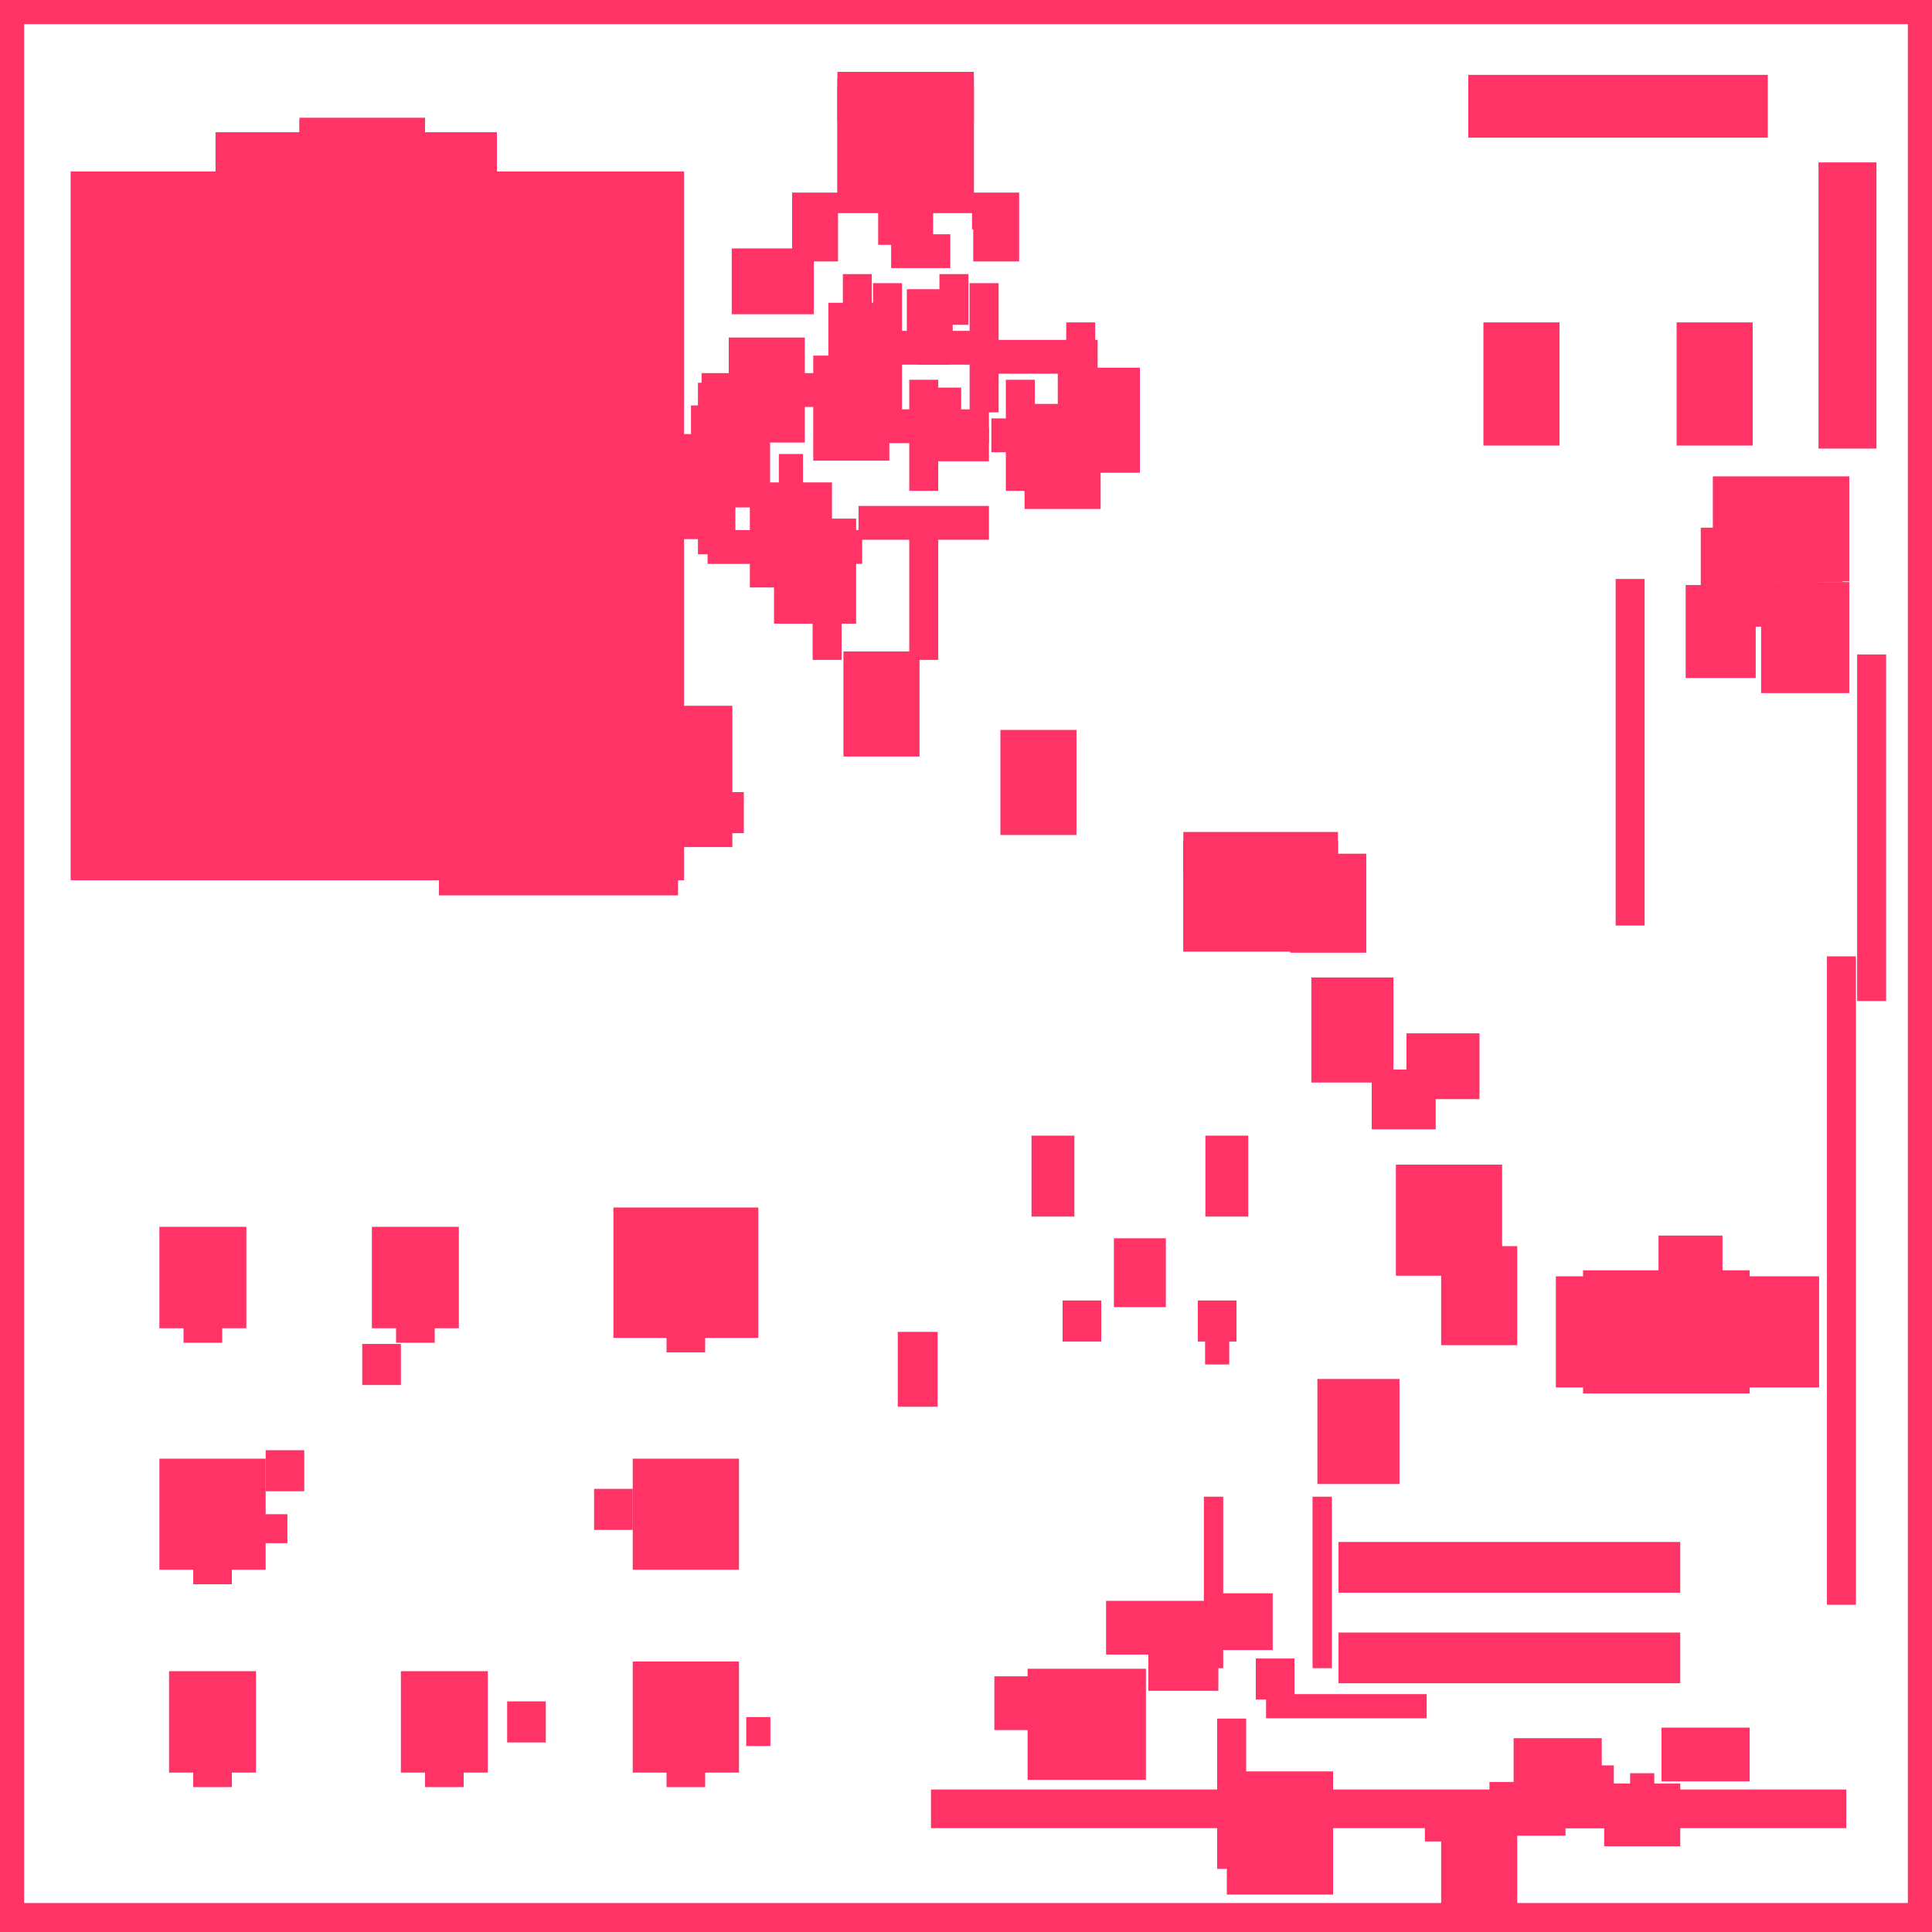
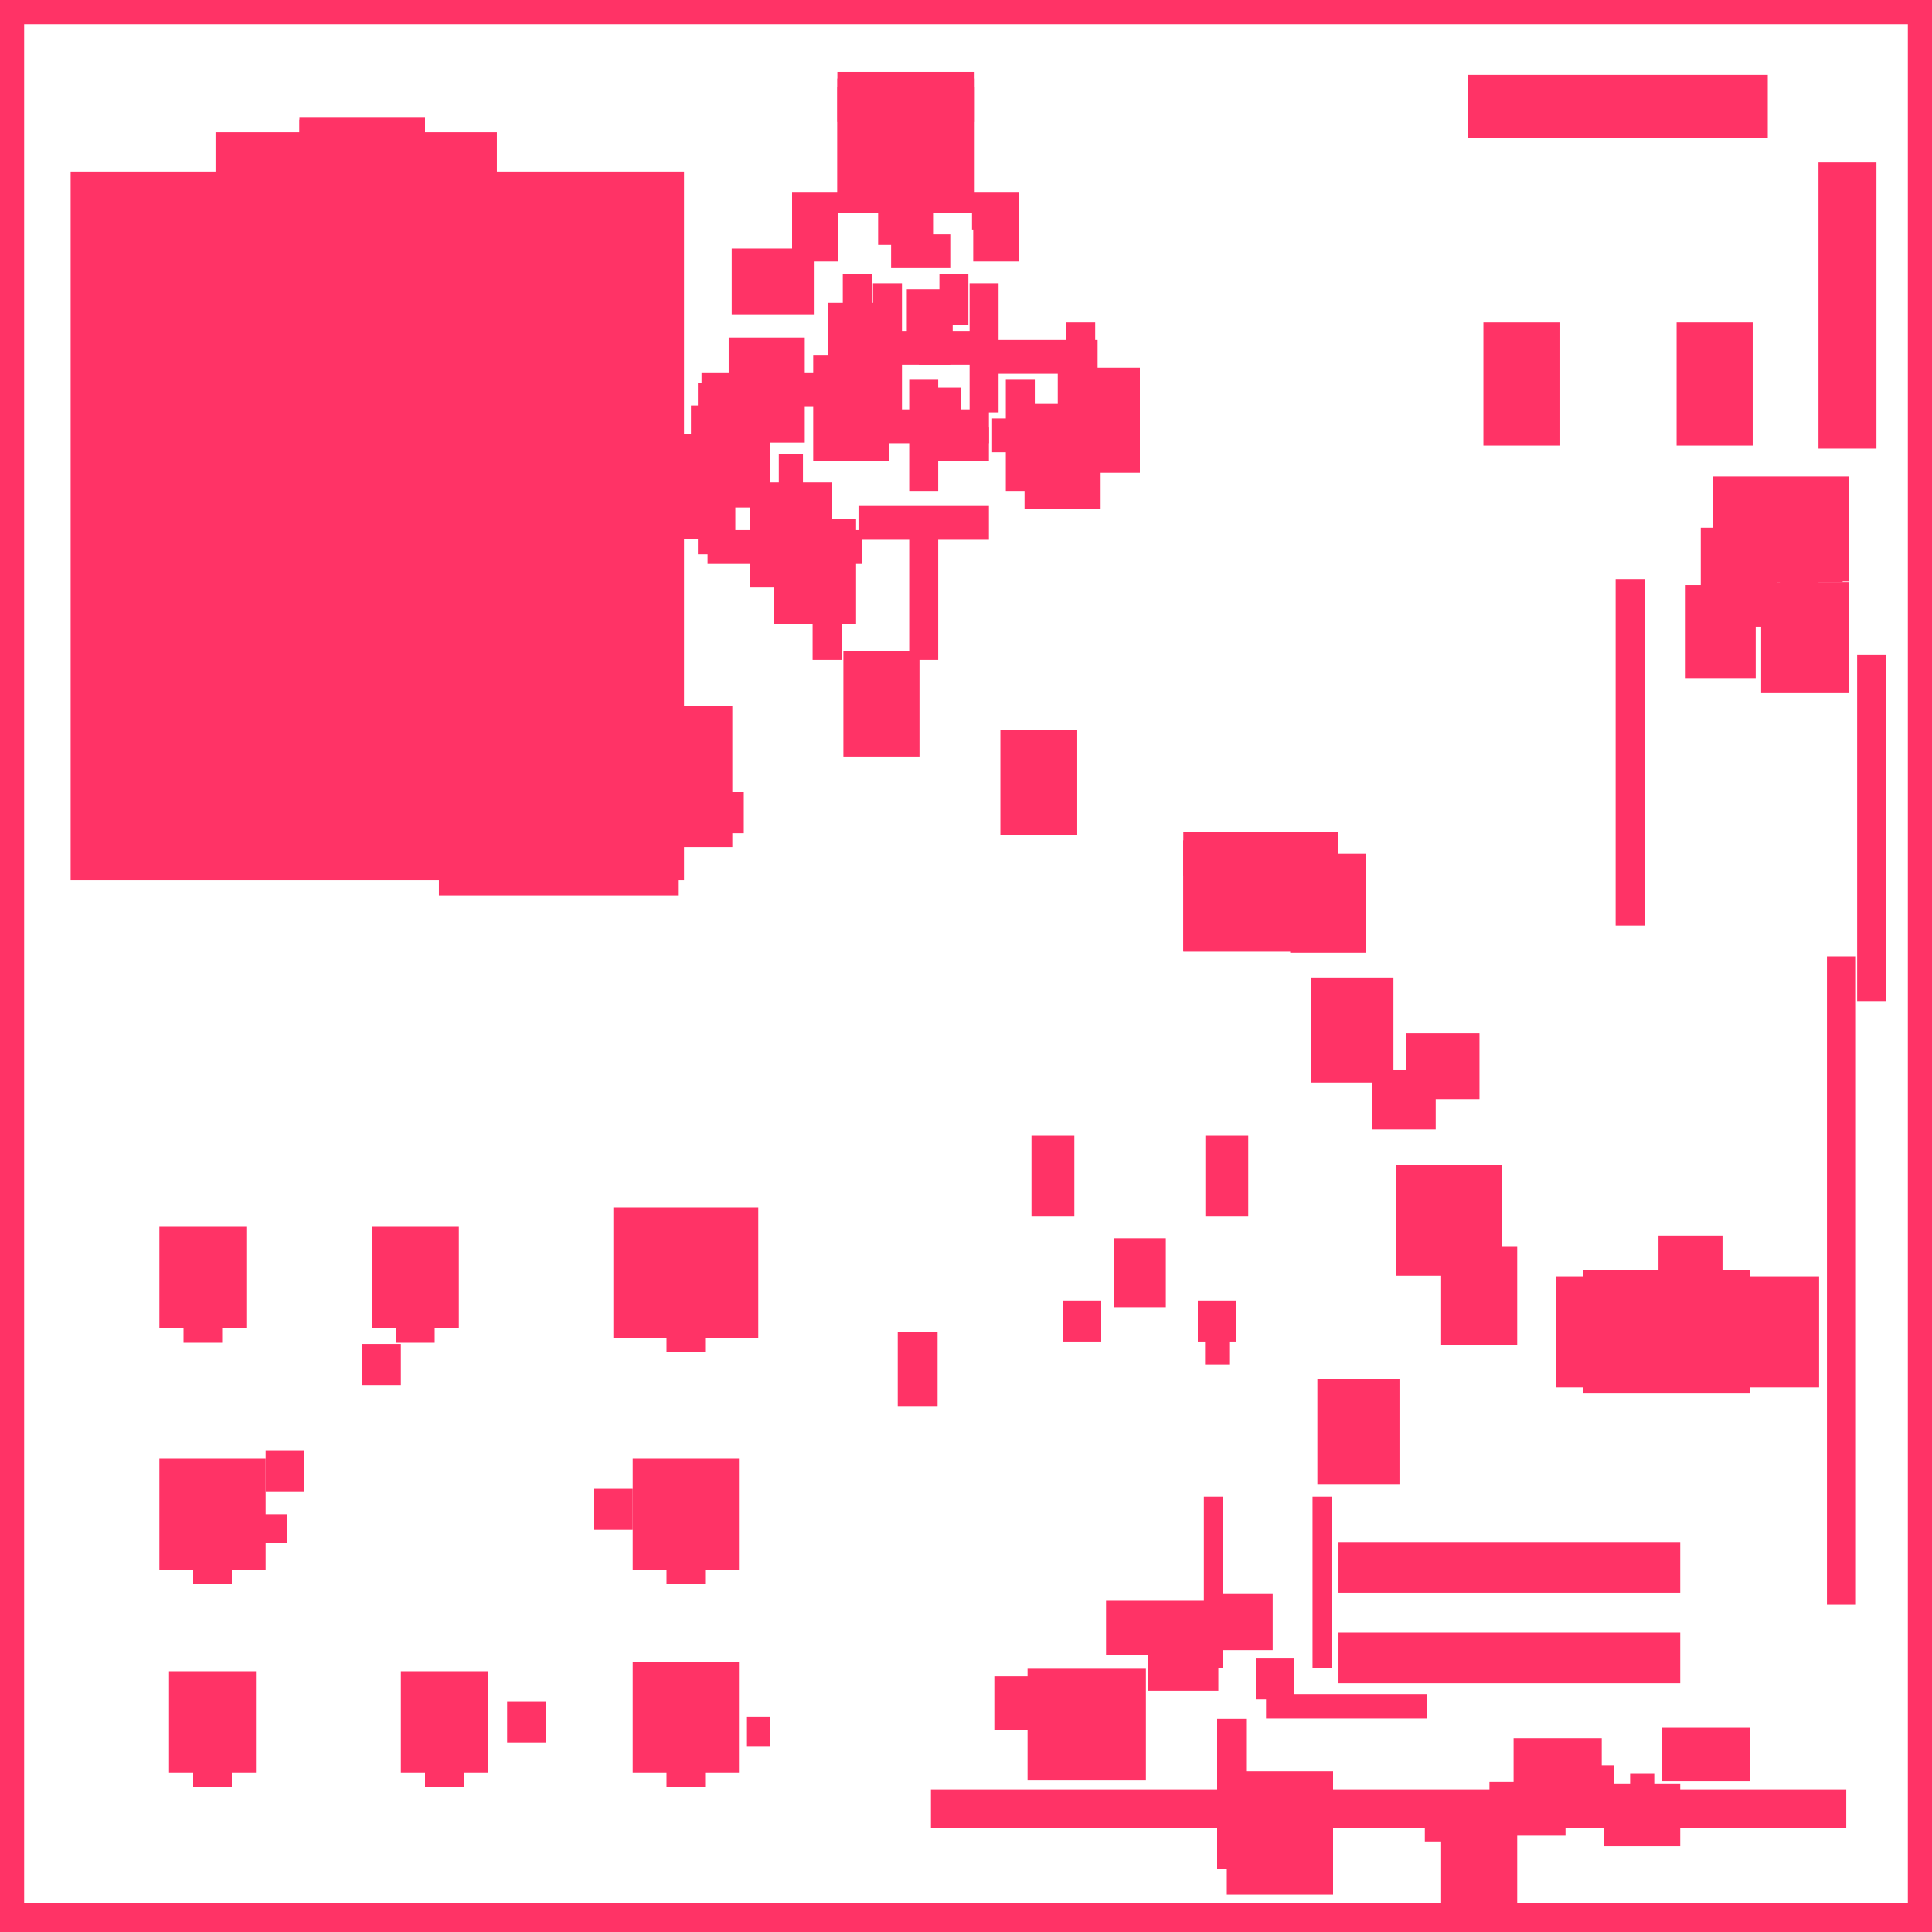
<svg xmlns="http://www.w3.org/2000/svg" viewBox="0 0 6400 6400" width="6400" height="6400">
  <rect data-id="protected-0000" x="4160" y="5494" width="128" height="136" fill="#ff3366" />
  <rect data-id="protected-0001" x="3520" y="4308" width="128" height="136" fill="#ff3366" />
  <rect data-id="protected-0002" x="3968" y="4308" width="128" height="136" fill="#ff3366" />
  <rect data-id="protected-0003" x="2336" y="2624" width="128" height="136" fill="#ff3366" />
  <rect data-id="protected-0004" x="3056" y="1284" width="128" height="136" fill="#ff3366" />
  <rect data-id="protected-0005" x="1968" y="4932" width="128" height="136" fill="#ff3366" />
  <rect data-id="protected-0006" x="1680" y="5636" width="128" height="136" fill="#ff3366" />
  <rect data-id="protected-0007" x="880" y="4804" width="128" height="136" fill="#ff3366" />
  <rect data-id="protected-0008" x="1200" y="4452" width="128" height="136" fill="#ff3366" />
  <rect data-id="protected-0009" x="5276" y="4444" width="128" height="136" fill="#ff3366" />
  <rect data-id="protected-0010" x="3920" y="2756" width="512" height="144" fill="#ff3366" />
  <rect data-id="protected-0011" x="4032" y="5693" width="96" height="498" fill="#ff3366" />
  <rect data-id="protected-0012" x="6320" y="0" width="80" height="6400" fill="#ff3366" />
  <rect data-id="protected-0013" x="0" y="0" width="6400" height="80" fill="#ff3366" />
  <rect data-id="protected-0014" x="0" y="6304" width="6400" height="96" fill="#ff3366" />
  <rect data-id="protected-0015" x="0" y="0" width="80" height="6400" fill="#ff3366" />
  <rect data-id="protected-0016" x="1032" y="1418" width="96" height="648" fill="#ff3366" />
  <rect data-id="protected-0017" x="2774" y="260" width="452" height="144" fill="#ff3366" />
  <rect data-id="protected-0018" x="2324" y="1236" width="592" height="112" fill="#ff3366" />
  <rect data-id="protected-0019" x="2344" y="1756" width="512" height="112" fill="#ff3366" />
  <rect data-id="protected-0020" x="2312" y="1268" width="96" height="568" fill="#ff3366" />
  <rect data-id="protected-0021" x="3532" y="1068" width="96" height="428" fill="#ff3366" />
  <rect data-id="protected-0022" x="3284" y="1126" width="352" height="112" fill="#ff3366" />
  <rect data-id="protected-0023" x="3284" y="1386" width="352" height="112" fill="#ff3366" />
  <rect data-id="protected-0024" x="3012" y="1768" width="96" height="418" fill="#ff3366" />
  <rect data-id="protected-0025" x="2692" y="1768" width="96" height="418" fill="#ff3366" />
  <rect data-id="protected-0026" x="2844" y="1356" width="432" height="112" fill="#ff3366" />
  <rect data-id="protected-0027" x="2844" y="1676" width="432" height="112" fill="#ff3366" />
  <rect data-id="protected-0028" x="3332" y="1258" width="96" height="368" fill="#ff3366" />
  <rect data-id="protected-0029" x="3012" y="1258" width="96" height="368" fill="#ff3366" />
  <rect data-id="protected-0030" x="3044" y="1096" width="232" height="112" fill="#ff3366" />
  <rect data-id="protected-0031" x="3044" y="1416" width="232" height="112" fill="#ff3366" />
  <rect data-id="protected-0032" x="3212" y="938" width="96" height="428" fill="#ff3366" />
  <rect data-id="protected-0033" x="2892" y="938" width="96" height="428" fill="#ff3366" />
  <rect data-id="protected-0034" x="2952" y="776" width="196" height="112" fill="#ff3366" />
  <rect data-id="protected-0035" x="2952" y="1096" width="196" height="112" fill="#ff3366" />
  <rect data-id="protected-0036" x="3112" y="908" width="96" height="168" fill="#ff3366" />
  <rect data-id="protected-0037" x="2792" y="908" width="96" height="168" fill="#ff3366" />
  <rect data-id="protected-0038" x="6052" y="3168" width="96" height="2148" fill="#ff3366" />
  <rect data-id="protected-0039" x="6152" y="2168" width="96" height="1148" fill="#ff3366" />
  <rect data-id="protected-0040" x="5352" y="1918" width="96" height="1148" fill="#ff3366" />
  <rect data-id="protected-0041" x="992" y="390" width="416" height="144" fill="#ff3366" />
  <rect data-id="protected-0042" x="3920" y="2784" width="512" height="368" fill="#ff3366" />
  <rect data-id="protected-0043" x="4024" y="5278" width="192" height="188" fill="#ff3366" />
  <rect data-id="protected-0044" x="5014" y="5758" width="292" height="228" fill="#ff3366" />
  <rect data-id="protected-0045" x="3804" y="5423" width="232" height="178" fill="#ff3366" />
  <rect data-id="protected-0046" x="3424" y="5538" width="352" height="348" fill="#ff3366" />
  <rect data-id="protected-0047" x="3084" y="5928" width="3032" height="128" fill="#ff3366" />
  <rect data-id="protected-0048" x="3664" y="5303" width="332" height="178" fill="#ff3366" />
  <rect data-id="protected-0049" x="4774" y="5988" width="252" height="368" fill="#ff3366" />
  <rect data-id="protected-0050" x="4934" y="5903" width="252" height="178" fill="#ff3366" />
  <rect data-id="protected-0051" x="5134" y="5848" width="212" height="208" fill="#ff3366" />
  <rect data-id="protected-0052" x="3294" y="5553" width="252" height="178" fill="#ff3366" />
  <rect data-id="protected-0053" x="5314" y="5908" width="252" height="208" fill="#ff3366" />
  <rect data-id="protected-0054" x="5504" y="5723" width="292" height="178" fill="#ff3366" />
  <rect data-id="protected-0055" x="4064" y="5868" width="352" height="408" fill="#ff3366" />
  <rect data-id="protected-0056" x="3993" y="3762" width="142" height="268" fill="#ff3366" />
  <rect data-id="protected-0057" x="3417" y="3762" width="142" height="268" fill="#ff3366" />
  <rect data-id="protected-0058" x="3690" y="4102" width="172" height="228" fill="#ff3366" />
  <rect data-id="protected-0059" x="1129" y="1073" width="182" height="198" fill="#ff3366" />
  <rect data-id="protected-0060" x="1609" y="2093" width="182" height="198" fill="#ff3366" />
  <rect data-id="protected-0061" x="1784" y="1348" width="232" height="288" fill="#ff3366" />
  <rect data-id="protected-0062" x="504" y="968" width="232" height="288" fill="#ff3366" />
  <rect data-id="protected-0063" x="1349" y="1503" width="242" height="298" fill="#ff3366" />
  <rect data-id="protected-0064" x="234" y="568" width="2032" height="2348" fill="#ff3366" />
  <rect data-id="protected-0065" x="1674" y="2338" width="752" height="468" fill="#ff3366" />
  <rect data-id="protected-0066" x="714" y="438" width="932" height="748" fill="#ff3366" />
  <rect data-id="protected-0067" x="864" y="1298" width="1132" height="948" fill="#ff3366" />
  <rect data-id="protected-0068" x="854" y="698" width="212" height="948" fill="#ff3366" />
  <rect data-id="protected-0069" x="1374" y="638" width="192" height="868" fill="#ff3366" />
  <rect data-id="protected-0070" x="619" y="2198" width="202" height="188" fill="#ff3366" />
  <rect data-id="protected-0071" x="1614" y="2158" width="292" height="268" fill="#ff3366" />
  <rect data-id="protected-0072" x="1454" y="2538" width="792" height="168" fill="#ff3366" />
  <rect data-id="protected-0073" x="1454" y="2798" width="792" height="168" fill="#ff3366" />
  <rect data-id="protected-0074" x="1074" y="1978" width="292" height="268" fill="#ff3366" />
  <rect data-id="protected-0075" x="1364" y="1168" width="272" height="248" fill="#ff3366" />
  <rect data-id="protected-0076" x="949" y="1893" width="182" height="198" fill="#ff3366" />
  <rect data-id="protected-0077" x="2774" y="238" width="452" height="468" fill="#ff3366" />
  <rect data-id="protected-0078" x="2744" y="1003" width="192" height="218" fill="#ff3366" />
  <rect data-id="protected-0079" x="3224" y="638" width="152" height="228" fill="#ff3366" />
  <rect data-id="protected-0080" x="3004" y="958" width="152" height="228" fill="#ff3366" />
  <rect data-id="protected-0081" x="2624" y="638" width="152" height="228" fill="#ff3366" />
  <rect data-id="protected-0082" x="3314" y="2418" width="252" height="348" fill="#ff3366" />
  <rect data-id="protected-0083" x="2794" y="2158" width="252" height="348" fill="#ff3366" />
  <rect data-id="protected-0084" x="3504" y="1218" width="272" height="348" fill="#ff3366" />
  <rect data-id="protected-0085" x="2564" y="1718" width="272" height="348" fill="#ff3366" />
  <rect data-id="protected-0086" x="2909" y="613" width="182" height="198" fill="#ff3366" />
  <rect data-id="protected-0087" x="2164" y="1438" width="272" height="348" fill="#ff3366" />
  <rect data-id="protected-0088" x="2289" y="1343" width="262" height="338" fill="#ff3366" />
  <rect data-id="protected-0089" x="2694" y="1178" width="252" height="348" fill="#ff3366" />
  <rect data-id="protected-0090" x="3394" y="1338" width="252" height="348" fill="#ff3366" />
  <rect data-id="protected-0091" x="2484" y="1598" width="272" height="348" fill="#ff3366" />
  <rect data-id="protected-0092" x="2424" y="823" width="272" height="218" fill="#ff3366" />
  <rect data-id="protected-0093" x="2414" y="1118" width="252" height="348" fill="#ff3366" />
  <rect data-id="protected-0094" x="2974" y="4412" width="132" height="248" fill="#ff3366" />
  <rect data-id="protected-0095" x="4659" y="3423" width="242" height="218" fill="#ff3366" />
  <rect data-id="protected-0096" x="4344" y="3238" width="272" height="348" fill="#ff3366" />
  <rect data-id="protected-0097" x="5584" y="1938" width="232" height="308" fill="#ff3366" />
  <rect data-id="protected-0098" x="5834" y="1928" width="292" height="368" fill="#ff3366" />
  <rect data-id="protected-0099" x="5634" y="1748" width="252" height="328" fill="#ff3366" />
  <rect data-id="protected-0100" x="5674" y="1578" width="452" height="348" fill="#ff3366" />
  <rect data-id="protected-0101" x="5554" y="1068" width="252" height="408" fill="#ff3366" />
  <rect data-id="protected-0102" x="4914" y="1068" width="252" height="408" fill="#ff3366" />
  <rect data-id="protected-0103" x="6024" y="538" width="192" height="948" fill="#ff3366" />
  <rect data-id="protected-0104" x="4434" y="5108" width="1132" height="168" fill="#ff3366" />
  <rect data-id="protected-0105" x="4434" y="5408" width="1132" height="168" fill="#ff3366" />
  <rect data-id="protected-0106" x="4544" y="3543" width="212" height="198" fill="#ff3366" />
  <rect data-id="protected-0107" x="4624" y="3858" width="352" height="368" fill="#ff3366" />
  <rect data-id="protected-0108" x="4364" y="4568" width="272" height="348" fill="#ff3366" />
  <rect data-id="protected-0109" x="4274" y="2828" width="252" height="328" fill="#ff3366" />
  <rect data-id="protected-0110" x="4774" y="4128" width="252" height="328" fill="#ff3366" />
  <rect data-id="protected-0111" x="4864" y="248" width="992" height="208" fill="#ff3366" />
  <rect data-id="protected-0112" x="5494" y="4093" width="212" height="198" fill="#ff3366" />
  <rect data-id="protected-0113" x="5254" y="4273" width="212" height="198" fill="#ff3366" />
  <rect data-id="protected-0114" x="5714" y="4273" width="212" height="198" fill="#ff3366" />
  <rect data-id="protected-0115" x="5244" y="4208" width="552" height="408" fill="#ff3366" />
  <rect data-id="protected-0116" x="5774" y="4228" width="252" height="368" fill="#ff3366" />
  <rect data-id="protected-0117" x="5154" y="4228" width="252" height="368" fill="#ff3366" />
  <rect data-id="protected-0118" x="992" y="396" width="416" height="432" fill="#ff3366" />
  <rect data-id="protected-0119" x="4348" y="4958" width="64" height="568" fill="#ff3366" />
  <rect data-id="protected-0120" x="3988" y="4958" width="64" height="568" fill="#ff3366" />
  <rect data-id="protected-0121" x="4194" y="5612" width="532" height="80" fill="#ff3366" />
  <rect data-id="protected-0122" x="2096" y="4832" width="352" height="368" fill="#ff3366" />
  <rect data-id="protected-0123" x="3920" y="2784" width="512" height="368" fill="#ff3366" />
  <rect data-id="protected-0124" x="3700" y="4117" width="152" height="198" fill="#ff3366" />
  <rect data-id="protected-0125" x="3404" y="5528" width="392" height="368" fill="#ff3366" />
  <rect data-id="protected-0126" x="2032" y="4000" width="480" height="432" fill="#ff3366" />
  <rect data-id="protected-0127" x="560" y="5536" width="288" height="336" fill="#ff3366" />
  <rect data-id="protected-0128" x="528" y="4832" width="352" height="368" fill="#ff3366" />
  <rect data-id="protected-0129" x="2096" y="5504" width="352" height="368" fill="#ff3366" />
  <rect data-id="protected-0130" x="2774" y="288" width="452" height="368" fill="#ff3366" />
  <rect data-id="protected-0131" x="528" y="4064" width="288" height="336" fill="#ff3366" />
  <rect data-id="protected-0132" x="1232" y="4064" width="288" height="336" fill="#ff3366" />
  <rect data-id="protected-0133" x="1328" y="5536" width="288" height="336" fill="#ff3366" />
  <rect data-id="protected-0134" x="5816" y="1656" width="288" height="272" fill="#ff3366" />
  <rect data-id="protected-0135" x="1004" y="438" width="392" height="348" fill="#ff3366" />
  <rect data-id="protected-0136" x="4720" y="6004" width="80" height="96" fill="#ff3366" />
  <rect data-id="protected-0137" x="5400" y="5874" width="80" height="96" fill="#ff3366" />
  <rect data-id="protected-0138" x="3992" y="4424" width="80" height="96" fill="#ff3366" />
  <rect data-id="protected-0139" x="1880" y="2244" width="80" height="96" fill="#ff3366" />
  <rect data-id="protected-0140" x="840" y="2444" width="80" height="96" fill="#ff3366" />
  <rect data-id="protected-0141" x="3220" y="664" width="80" height="96" fill="#ff3366" />
  <rect data-id="protected-0142" x="2580" y="1504" width="80" height="96" fill="#ff3366" />
  <rect data-id="protected-0143" x="872" y="5016" width="80" height="96" fill="#ff3366" />
  <rect data-id="protected-0144" x="2472" y="5688" width="80" height="96" fill="#ff3366" />
  <rect data-id="protected-0145" x="4660" y="3594" width="80" height="96" fill="#ff3366" />
-   <rect data-id="protected-0146" x="2208" y="4336" width="128" height="144" fill="#ff3366" />
-   <rect data-id="protected-0147" x="640" y="5776" width="128" height="144" fill="#ff3366" />
-   <rect data-id="protected-0148" x="640" y="5104" width="128" height="144" fill="#ff3366" />
-   <rect data-id="protected-0149" x="2208" y="5776" width="128" height="144" fill="#ff3366" />
-   <rect data-id="protected-0150" x="608" y="4304" width="128" height="144" fill="#ff3366" />
-   <rect data-id="protected-0151" x="1312" y="4304" width="128" height="144" fill="#ff3366" />
-   <rect data-id="protected-0152" x="1408" y="5776" width="128" height="144" fill="#ff3366" />
-   <rect data-id="protected-0153" x="5896" y="1788" width="128" height="144" fill="#ff3366" />
+   <rect data-id="protected-0146" x="2208" y="5104" width="128" height="144" fill="#ff3366" />
+   <rect data-id="protected-0147" x="2208" y="4336" width="128" height="144" fill="#ff3366" />
+   <rect data-id="protected-0148" x="640" y="5776" width="128" height="144" fill="#ff3366" />
+   <rect data-id="protected-0149" x="640" y="5104" width="128" height="144" fill="#ff3366" />
+   <rect data-id="protected-0150" x="2208" y="5776" width="128" height="144" fill="#ff3366" />
+   <rect data-id="protected-0151" x="608" y="4304" width="128" height="144" fill="#ff3366" />
+   <rect data-id="protected-0152" x="1312" y="4304" width="128" height="144" fill="#ff3366" />
+   <rect data-id="protected-0153" x="1408" y="5776" width="128" height="144" fill="#ff3366" />
+   <rect data-id="protected-0154" x="5896" y="1788" width="128" height="144" fill="#ff3366" />
</svg>
